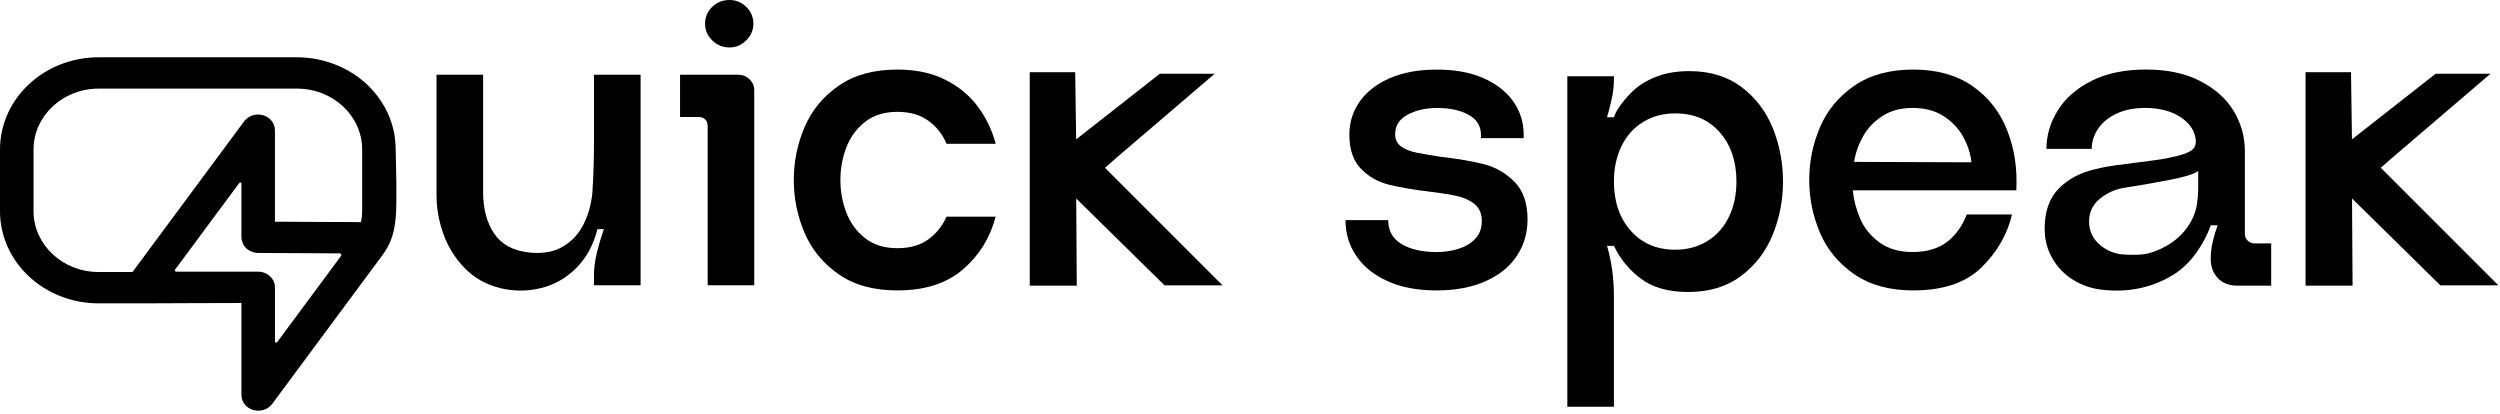
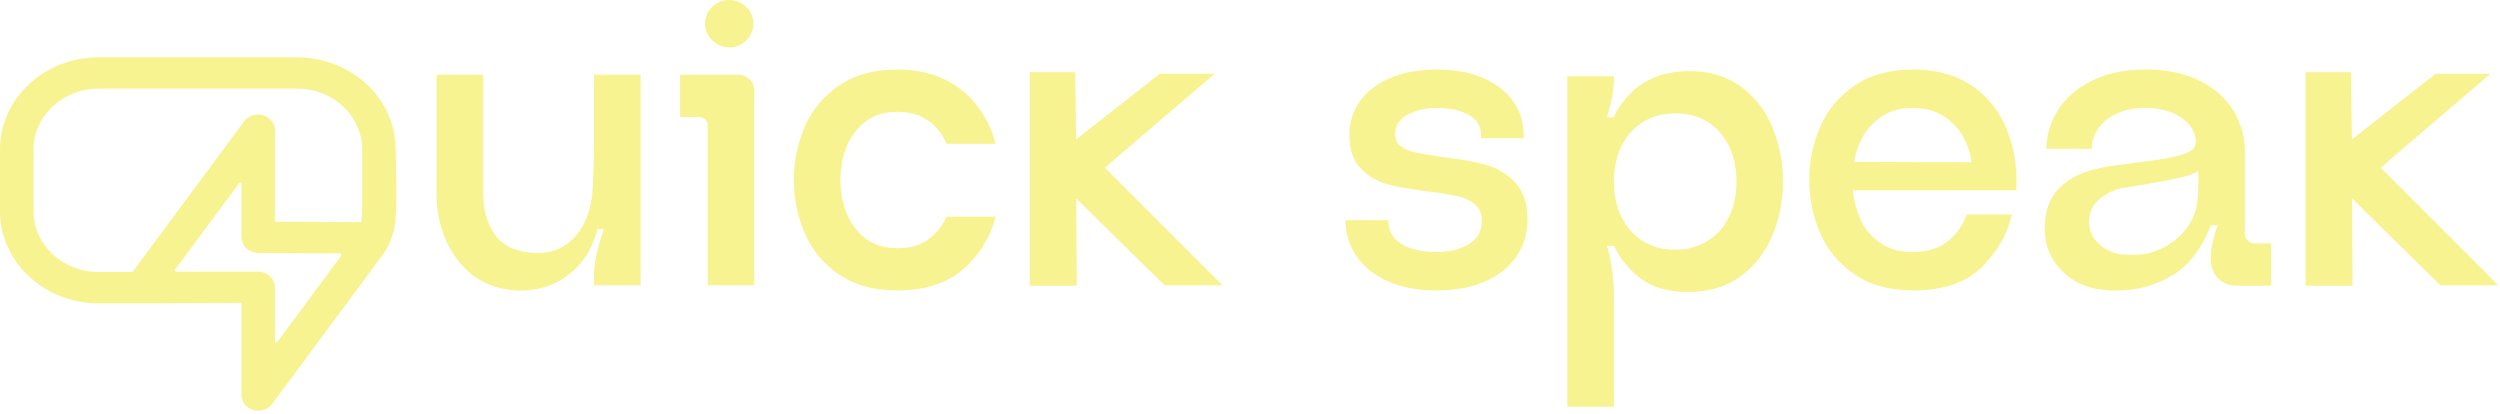
<svg xmlns="http://www.w3.org/2000/svg" width="871" height="144" viewBox="0 0 871 144" fill="none">
-   <path d="M425.927 99.411L384.973 58.456L389.341 54.634L423.197 25.692H404.085L374.931 48.545L374.597 25.146H358.762V99.531H375.144L374.952 69.153L405.723 99.411H425.927Z" fill="black" />
-   <path d="M870.421 99.411L829.467 58.456L833.835 54.634L867.691 25.692H848.579L819.425 48.545L819.092 25.146H803.256V99.531H819.638L819.447 69.153L850.217 99.411H870.421Z" fill="black" />
-   <path d="M152.083 68.121V26.036H168.317V66.914C168.317 72.724 169.595 77.535 172.151 81.341C174.706 85.152 178.736 87.353 184.251 87.954C188.762 88.456 192.568 87.855 195.675 86.152C198.782 84.448 201.212 81.996 202.965 78.785C204.718 75.58 205.843 71.872 206.345 67.662C206.744 61.65 206.946 55.589 206.946 49.478V26.03H223.18V99.377H206.946V95.62C206.946 93.316 207.295 90.733 208 87.883C208.699 85.027 209.501 82.346 210.402 79.839H208.147C206.744 85.349 204.286 89.859 200.781 93.365C197.27 96.871 193.19 99.203 188.533 100.355C183.875 101.507 179.189 101.529 174.482 100.431C169.47 99.23 165.287 96.898 161.934 93.442C158.576 89.985 156.097 86.026 154.497 81.57C152.891 77.114 152.094 72.626 152.094 68.121H152.083Z" fill="black" />
-   <path d="M262.781 31.595V99.378H246.547V43.767C246.547 42.866 246.246 42.139 245.646 41.588C245.045 41.036 244.341 40.764 243.543 40.764H236.931V26.036H257.222C258.724 26.036 260.024 26.56 261.132 27.614C262.235 28.668 262.787 29.995 262.787 31.595H262.781ZM254.213 16.529C256.414 16.529 258.347 15.705 260.002 14.05C261.656 12.396 262.481 10.468 262.481 8.262C262.481 6.056 261.656 4.003 260.002 2.403C258.347 0.803 256.42 0 254.213 0C251.811 0 249.779 0.803 248.125 2.403C246.47 4.008 245.646 5.963 245.646 8.262C245.646 10.561 246.47 12.396 248.125 14.05C249.779 15.705 251.805 16.529 254.213 16.529Z" fill="black" />
-   <path d="M329.755 75.482H346.89C344.985 82.799 341.2 88.91 335.543 93.819C329.88 98.728 322.241 101.185 312.625 101.185C304.407 101.185 297.597 99.307 292.186 95.55C286.774 91.793 282.815 86.982 280.315 81.123C277.808 75.264 276.558 69.126 276.558 62.71C276.558 56.294 277.808 50.161 280.315 44.297C282.815 38.437 286.774 33.627 292.186 29.87C297.597 26.113 304.407 24.234 312.625 24.234C319.139 24.234 324.748 25.436 329.46 27.844C334.167 30.247 337.951 33.403 340.807 37.312C343.663 41.222 345.694 45.482 346.896 50.09H329.76C328.455 46.885 326.38 44.231 323.524 42.123C320.668 40.021 317.037 38.967 312.63 38.967C308.224 38.967 304.385 40.119 301.436 42.424C298.482 44.728 296.298 47.682 294.9 51.292C293.496 54.901 292.797 58.707 292.797 62.715C292.797 66.723 293.496 70.529 294.9 74.139C296.303 77.748 298.482 80.703 301.436 83.007C304.39 85.311 308.125 86.463 312.63 86.463C317.135 86.463 320.647 85.437 323.453 83.384C326.255 81.331 328.362 78.698 329.766 75.493L329.755 75.482Z" fill="black" />
-   <path d="M532.191 76.536C532.191 81.145 530.962 85.328 528.511 89.084C526.053 92.841 522.422 95.801 517.617 97.953C512.811 100.104 507.094 101.185 500.481 101.185C493.868 101.185 488.178 100.109 483.422 97.953C478.661 95.801 475.029 92.869 472.528 89.161C470.022 85.453 468.771 81.298 468.771 76.689H483.652C483.652 80.397 485.202 83.176 488.31 85.033C491.417 86.889 495.523 87.812 500.634 87.812C503.239 87.812 505.745 87.435 508.148 86.687C510.551 85.934 512.505 84.76 514.007 83.154C515.509 81.554 516.262 79.496 516.262 76.995C516.262 74.494 515.46 72.561 513.86 71.206C512.254 69.852 510.25 68.902 507.848 68.35C505.445 67.799 502.185 67.275 498.079 66.772C492.268 66.073 487.485 65.243 483.723 64.293C479.966 63.343 476.755 61.492 474.101 58.734C471.447 55.982 470.12 52.045 470.12 46.934C470.12 42.626 471.322 38.77 473.73 35.363C476.132 31.956 479.616 29.253 484.176 27.248C488.735 25.244 494.218 24.245 500.634 24.245C507.05 24.245 512.358 25.25 516.869 27.248C521.379 29.253 524.836 31.961 527.238 35.363C529.641 38.77 530.848 42.631 530.848 46.934V48.135H515.968V46.934C515.968 43.931 514.542 41.626 511.686 40.021C508.831 38.421 505.199 37.618 500.792 37.618C496.784 37.618 493.328 38.394 490.423 39.95C487.518 41.506 486.065 43.783 486.065 46.786C486.065 48.589 486.742 49.992 488.097 50.997C489.451 52.001 491.253 52.728 493.508 53.175C495.763 53.623 498.494 54.104 501.699 54.601C507.913 55.305 513.046 56.179 517.103 57.233C521.161 58.287 524.694 60.34 527.697 63.392C530.7 66.45 532.207 70.83 532.207 76.541L532.191 76.536Z" fill="black" />
-   <path d="M617.601 81.816C615.198 87.676 611.512 92.465 606.554 96.172C601.596 99.88 595.458 101.731 588.141 101.731C581.326 101.731 575.865 100.202 571.759 97.15C567.647 94.092 564.491 90.264 562.29 85.65H559.887C561.487 91.159 562.29 97.024 562.29 103.233V141.708H546.056V26.582H562.29V27.636C562.29 29.842 562.039 32.097 561.536 34.402C561.034 36.706 560.483 38.863 559.882 40.862H562.285C562.487 40.261 562.787 39.562 563.186 38.759C564.786 36.155 566.664 33.823 568.821 31.77C570.972 29.717 573.708 28.04 577.012 26.735C580.321 25.436 584.176 24.78 588.583 24.78C595.796 24.78 601.858 26.637 606.767 30.339C611.676 34.047 615.307 38.83 617.666 44.695C620.02 50.554 621.199 56.747 621.199 63.256C621.199 69.765 619.998 75.957 617.59 81.816H617.601ZM599.187 46.12C595.327 41.714 590.145 39.508 583.63 39.508C579.42 39.508 575.69 40.512 572.436 42.511C569.181 44.515 566.675 47.322 564.922 50.926C563.169 54.535 562.29 58.642 562.29 63.25C562.29 70.267 564.245 75.979 568.149 80.386C572.059 84.798 577.214 86.999 583.63 86.999C587.84 86.999 591.57 85.999 594.83 83.995C598.084 81.991 600.591 79.184 602.344 75.58C604.096 71.971 604.976 67.865 604.976 63.256C604.976 56.244 603.043 50.532 599.187 46.12Z" fill="black" />
-   <path d="M648.07 76.159C649.474 79.419 651.702 82.171 654.76 84.427C657.818 86.682 661.695 87.807 666.407 87.807C671.12 87.807 675.297 86.633 678.355 84.274C681.413 81.92 683.69 78.737 685.192 74.729H700.973C699.367 81.642 695.834 87.779 690.379 93.142C684.919 98.504 676.979 101.185 666.56 101.185C658.342 101.185 651.505 99.307 646.045 95.55C640.584 91.793 636.598 86.982 634.097 81.123C631.59 75.264 630.34 69.126 630.34 62.71C630.34 56.294 631.59 50.161 634.097 44.297C636.598 38.437 640.584 33.627 646.045 29.87C651.505 26.113 658.342 24.234 666.56 24.234C674.778 24.234 681.637 26.14 687.152 29.946C692.662 33.758 696.697 38.863 699.253 45.274C701.808 51.685 702.884 58.702 702.485 66.314H645.526C645.826 69.623 646.678 72.905 648.081 76.159H648.07ZM655.885 40.387C652.98 42.243 650.724 44.597 649.119 47.453C647.513 50.309 646.465 53.29 645.963 56.397L686.841 56.545C686.541 53.541 685.585 50.587 683.985 47.677C682.379 44.772 680.102 42.369 677.148 40.463C674.194 38.563 670.612 37.607 666.402 37.607C662.192 37.607 658.784 38.536 655.879 40.387H655.885Z" fill="black" />
-   <path d="M791.259 99.531H779.535C776.63 99.531 774.348 98.657 772.699 96.899C771.044 95.146 770.219 92.918 770.219 90.21C770.219 88.107 770.471 86.027 770.973 83.974C771.475 81.92 772.027 80.091 772.628 78.486H770.225C769.122 81.691 767.467 84.847 765.267 87.954C763.061 91.061 760.505 93.568 757.6 95.468C753.788 97.871 749.731 99.525 745.428 100.426C741.12 101.327 736.609 101.48 731.902 100.88C728.495 100.476 725.289 99.351 722.281 97.5C719.277 95.648 716.869 93.169 715.067 90.062C713.265 86.955 712.364 83.499 712.364 79.692C712.364 73.68 713.991 69.022 717.251 65.713C720.506 62.404 724.738 60.154 729.953 58.948C732.356 58.347 734.911 57.872 737.62 57.522C740.323 57.173 742.829 56.845 745.133 56.545C749.24 56.043 752.445 55.595 754.755 55.191L756.71 54.737C759.817 54.137 762.067 53.361 763.476 52.406C764.879 51.456 765.327 49.878 764.83 47.672C764.426 45.771 763.426 44.04 761.826 42.484C760.221 40.933 758.195 39.732 755.738 38.874C753.281 38.023 750.501 37.597 747.394 37.597C743.583 37.597 740.279 38.252 737.472 39.552C734.665 40.857 732.514 42.609 731.012 44.81C729.511 47.016 728.757 49.37 728.757 51.876H712.976C712.976 47.169 714.303 42.686 716.957 38.427C719.61 34.167 723.542 30.738 728.757 28.133C733.966 25.529 740.279 24.224 747.694 24.224C755.11 24.224 761.269 25.551 766.479 28.204C771.688 30.858 775.593 34.342 778.203 38.651C780.808 42.959 782.113 47.666 782.113 52.777V81.636C782.113 82.439 782.435 83.165 783.09 83.815C783.74 84.471 784.515 84.793 785.422 84.793H791.281V99.52L791.259 99.531ZM760.751 61.58C758.244 62.235 754.941 62.907 750.829 63.611C747.618 64.212 744.063 64.812 740.159 65.413C736.953 65.915 734.097 67.193 731.591 69.246C729.085 71.3 727.834 73.932 727.834 77.137C727.834 80.14 728.888 82.674 730.99 84.727C733.093 86.78 735.648 88.058 738.657 88.561C741.862 88.861 744.62 88.861 746.924 88.561C749.229 88.26 751.834 87.31 754.739 85.705C757.742 84.001 760.172 81.85 762.028 79.239C763.88 76.635 765.01 73.932 765.409 71.125C765.709 69.225 765.862 67.166 765.862 64.965V59.554C764.961 60.258 763.257 60.93 760.751 61.585V61.58Z" fill="black" />
-   <path d="M103.506 19.959H34.358C15.383 19.959 0 34.337 0 52.073V73.571C0 91.307 15.383 105.691 34.358 105.691H50.178C50.178 105.652 84.115 105.57 84.115 105.57V137.591C84.115 140.011 85.77 142.124 88.238 142.845C90.706 143.549 93.376 142.686 94.845 140.704C97.57 137.029 100.295 133.349 103.02 129.674C108.59 122.154 114.165 114.635 119.735 107.116C124.267 101 128.799 94.884 133.332 88.768C137.646 82.947 138.028 76.886 138.093 70.027C138.137 65.806 138.093 61.591 137.968 57.37C137.853 53.531 138.006 49.479 137.192 45.706C135.975 40.059 133.102 34.768 128.958 30.503C122.482 23.836 113.144 19.964 103.511 19.964L103.506 19.959ZM11.686 73.571V52.073C11.686 40.387 21.859 30.875 34.358 30.875H103.506C116.011 30.875 126.178 40.382 126.178 52.073V73.571C126.178 74.876 126.036 76.149 125.791 77.388L95.79 77.241V45.395C95.79 42.975 94.135 40.868 91.667 40.141C89.199 39.437 86.529 40.3 85.055 42.282L46.164 94.769H34.353C21.848 94.769 11.68 85.262 11.68 73.571H11.686ZM118.817 89.167L96.565 119.2C96.331 119.517 95.796 119.364 95.796 118.976V100.143C95.796 97.106 93.163 94.644 89.914 94.644H61.405C61.011 94.644 60.782 94.229 61.006 93.928L83.383 63.731C83.607 63.425 84.115 63.578 84.115 63.944V81.243C84.115 81.374 84.11 81.735 84.104 82.057C84.072 87.851 89.494 88.118 89.723 88.129L118.315 88.271C118.807 88.271 119.096 88.79 118.817 89.167Z" fill="black" />
+   <path d="M425.927 99.411L384.973 58.456L389.341 54.634L423.197 25.692H404.085L374.931 48.545L374.597 25.146H358.762V99.531H375.144L374.952 69.153L405.723 99.411H425.927Z" fill="#f8f391" />
+   <path d="M870.421 99.411L829.467 58.456L833.835 54.634L867.691 25.692H848.579L819.425 48.545L819.092 25.146H803.256V99.531H819.638L819.447 69.153L850.217 99.411H870.421Z" fill="#f8f391" />
+   <path d="M152.083 68.121V26.036H168.317V66.914C168.317 72.724 169.595 77.535 172.151 81.341C174.706 85.152 178.736 87.353 184.251 87.954C188.762 88.456 192.568 87.855 195.675 86.152C198.782 84.448 201.212 81.996 202.965 78.785C204.718 75.58 205.843 71.872 206.345 67.662C206.744 61.65 206.946 55.589 206.946 49.478V26.03H223.18V99.377H206.946V95.62C206.946 93.316 207.295 90.733 208 87.883C208.699 85.027 209.501 82.346 210.402 79.839H208.147C206.744 85.349 204.286 89.859 200.781 93.365C197.27 96.871 193.19 99.203 188.533 100.355C183.875 101.507 179.189 101.529 174.482 100.431C169.47 99.23 165.287 96.898 161.934 93.442C158.576 89.985 156.097 86.026 154.497 81.57C152.891 77.114 152.094 72.626 152.094 68.121H152.083Z" fill="#f8f391" />
+   <path d="M262.781 31.595V99.378H246.547V43.767C246.547 42.866 246.246 42.139 245.646 41.588C245.045 41.036 244.341 40.764 243.543 40.764H236.931V26.036H257.222C258.724 26.036 260.024 26.56 261.132 27.614C262.235 28.668 262.787 29.995 262.787 31.595H262.781ZM254.213 16.529C256.414 16.529 258.347 15.705 260.002 14.05C261.656 12.396 262.481 10.468 262.481 8.262C262.481 6.056 261.656 4.003 260.002 2.403C258.347 0.803 256.42 0 254.213 0C251.811 0 249.779 0.803 248.125 2.403C246.47 4.008 245.646 5.963 245.646 8.262C245.646 10.561 246.47 12.396 248.125 14.05C249.779 15.705 251.805 16.529 254.213 16.529Z" fill="#f8f391" />
+   <path d="M329.755 75.482H346.89C344.985 82.799 341.2 88.91 335.543 93.819C329.88 98.728 322.241 101.185 312.625 101.185C304.407 101.185 297.597 99.307 292.186 95.55C286.774 91.793 282.815 86.982 280.315 81.123C277.808 75.264 276.558 69.126 276.558 62.71C276.558 56.294 277.808 50.161 280.315 44.297C282.815 38.437 286.774 33.627 292.186 29.87C297.597 26.113 304.407 24.234 312.625 24.234C319.139 24.234 324.748 25.436 329.46 27.844C334.167 30.247 337.951 33.403 340.807 37.312C343.663 41.222 345.694 45.482 346.896 50.09H329.76C328.455 46.885 326.38 44.231 323.524 42.123C320.668 40.021 317.037 38.967 312.63 38.967C308.224 38.967 304.385 40.119 301.436 42.424C298.482 44.728 296.298 47.682 294.9 51.292C293.496 54.901 292.797 58.707 292.797 62.715C292.797 66.723 293.496 70.529 294.9 74.139C296.303 77.748 298.482 80.703 301.436 83.007C304.39 85.311 308.125 86.463 312.63 86.463C317.135 86.463 320.647 85.437 323.453 83.384C326.255 81.331 328.362 78.698 329.766 75.493L329.755 75.482Z" fill="#f8f391" />
+   <path d="M532.191 76.536C532.191 81.145 530.962 85.328 528.511 89.084C526.053 92.841 522.422 95.801 517.617 97.953C512.811 100.104 507.094 101.185 500.481 101.185C493.868 101.185 488.178 100.109 483.422 97.953C478.661 95.801 475.029 92.869 472.528 89.161C470.022 85.453 468.771 81.298 468.771 76.689H483.652C483.652 80.397 485.202 83.176 488.31 85.033C491.417 86.889 495.523 87.812 500.634 87.812C503.239 87.812 505.745 87.435 508.148 86.687C510.551 85.934 512.505 84.76 514.007 83.154C515.509 81.554 516.262 79.496 516.262 76.995C516.262 74.494 515.46 72.561 513.86 71.206C512.254 69.852 510.25 68.902 507.848 68.35C505.445 67.799 502.185 67.275 498.079 66.772C492.268 66.073 487.485 65.243 483.723 64.293C479.966 63.343 476.755 61.492 474.101 58.734C471.447 55.982 470.12 52.045 470.12 46.934C470.12 42.626 471.322 38.77 473.73 35.363C476.132 31.956 479.616 29.253 484.176 27.248C488.735 25.244 494.218 24.245 500.634 24.245C507.05 24.245 512.358 25.25 516.869 27.248C521.379 29.253 524.836 31.961 527.238 35.363C529.641 38.77 530.848 42.631 530.848 46.934V48.135H515.968V46.934C515.968 43.931 514.542 41.626 511.686 40.021C508.831 38.421 505.199 37.618 500.792 37.618C496.784 37.618 493.328 38.394 490.423 39.95C487.518 41.506 486.065 43.783 486.065 46.786C486.065 48.589 486.742 49.992 488.097 50.997C489.451 52.001 491.253 52.728 493.508 53.175C495.763 53.623 498.494 54.104 501.699 54.601C507.913 55.305 513.046 56.179 517.103 57.233C521.161 58.287 524.694 60.34 527.697 63.392C530.7 66.45 532.207 70.83 532.207 76.541L532.191 76.536Z" fill="#f8f391" />
+   <path d="M617.601 81.816C615.198 87.676 611.512 92.465 606.554 96.172C601.596 99.88 595.458 101.731 588.141 101.731C581.326 101.731 575.865 100.202 571.759 97.15C567.647 94.092 564.491 90.264 562.29 85.65H559.887C561.487 91.159 562.29 97.024 562.29 103.233V141.708H546.056V26.582H562.29V27.636C562.29 29.842 562.039 32.097 561.536 34.402C561.034 36.706 560.483 38.863 559.882 40.862H562.285C562.487 40.261 562.787 39.562 563.186 38.759C564.786 36.155 566.664 33.823 568.821 31.77C570.972 29.717 573.708 28.04 577.012 26.735C580.321 25.436 584.176 24.78 588.583 24.78C595.796 24.78 601.858 26.637 606.767 30.339C611.676 34.047 615.307 38.83 617.666 44.695C620.02 50.554 621.199 56.747 621.199 63.256C621.199 69.765 619.998 75.957 617.59 81.816H617.601ZM599.187 46.12C595.327 41.714 590.145 39.508 583.63 39.508C579.42 39.508 575.69 40.512 572.436 42.511C569.181 44.515 566.675 47.322 564.922 50.926C563.169 54.535 562.29 58.642 562.29 63.25C562.29 70.267 564.245 75.979 568.149 80.386C572.059 84.798 577.214 86.999 583.63 86.999C587.84 86.999 591.57 85.999 594.83 83.995C598.084 81.991 600.591 79.184 602.344 75.58C604.096 71.971 604.976 67.865 604.976 63.256C604.976 56.244 603.043 50.532 599.187 46.12Z" fill="#f8f391" />
+   <path d="M648.07 76.159C649.474 79.419 651.702 82.171 654.76 84.427C657.818 86.682 661.695 87.807 666.407 87.807C671.12 87.807 675.297 86.633 678.355 84.274C681.413 81.92 683.69 78.737 685.192 74.729H700.973C699.367 81.642 695.834 87.779 690.379 93.142C684.919 98.504 676.979 101.185 666.56 101.185C658.342 101.185 651.505 99.307 646.045 95.55C640.584 91.793 636.598 86.982 634.097 81.123C631.59 75.264 630.34 69.126 630.34 62.71C630.34 56.294 631.59 50.161 634.097 44.297C636.598 38.437 640.584 33.627 646.045 29.87C651.505 26.113 658.342 24.234 666.56 24.234C674.778 24.234 681.637 26.14 687.152 29.946C692.662 33.758 696.697 38.863 699.253 45.274C701.808 51.685 702.884 58.702 702.485 66.314H645.526C645.826 69.623 646.678 72.905 648.081 76.159H648.07ZM655.885 40.387C652.98 42.243 650.724 44.597 649.119 47.453C647.513 50.309 646.465 53.29 645.963 56.397L686.841 56.545C686.541 53.541 685.585 50.587 683.985 47.677C682.379 44.772 680.102 42.369 677.148 40.463C674.194 38.563 670.612 37.607 666.402 37.607C662.192 37.607 658.784 38.536 655.879 40.387H655.885Z" fill="#f8f391" />
+   <path d="M791.259 99.531H779.535C776.63 99.531 774.348 98.657 772.699 96.899C771.044 95.146 770.219 92.918 770.219 90.21C770.219 88.107 770.471 86.027 770.973 83.974C771.475 81.92 772.027 80.091 772.628 78.486H770.225C769.122 81.691 767.467 84.847 765.267 87.954C763.061 91.061 760.505 93.568 757.6 95.468C753.788 97.871 749.731 99.525 745.428 100.426C741.12 101.327 736.609 101.48 731.902 100.88C728.495 100.476 725.289 99.351 722.281 97.5C719.277 95.648 716.869 93.169 715.067 90.062C713.265 86.955 712.364 83.499 712.364 79.692C712.364 73.68 713.991 69.022 717.251 65.713C720.506 62.404 724.738 60.154 729.953 58.948C732.356 58.347 734.911 57.872 737.62 57.522C740.323 57.173 742.829 56.845 745.133 56.545C749.24 56.043 752.445 55.595 754.755 55.191L756.71 54.737C759.817 54.137 762.067 53.361 763.476 52.406C764.879 51.456 765.327 49.878 764.83 47.672C764.426 45.771 763.426 44.04 761.826 42.484C760.221 40.933 758.195 39.732 755.738 38.874C753.281 38.023 750.501 37.597 747.394 37.597C743.583 37.597 740.279 38.252 737.472 39.552C734.665 40.857 732.514 42.609 731.012 44.81C729.511 47.016 728.757 49.37 728.757 51.876H712.976C712.976 47.169 714.303 42.686 716.957 38.427C719.61 34.167 723.542 30.738 728.757 28.133C733.966 25.529 740.279 24.224 747.694 24.224C755.11 24.224 761.269 25.551 766.479 28.204C771.688 30.858 775.593 34.342 778.203 38.651C780.808 42.959 782.113 47.666 782.113 52.777V81.636C782.113 82.439 782.435 83.165 783.09 83.815C783.74 84.471 784.515 84.793 785.422 84.793H791.281V99.52L791.259 99.531ZM760.751 61.58C758.244 62.235 754.941 62.907 750.829 63.611C747.618 64.212 744.063 64.812 740.159 65.413C736.953 65.915 734.097 67.193 731.591 69.246C729.085 71.3 727.834 73.932 727.834 77.137C727.834 80.14 728.888 82.674 730.99 84.727C733.093 86.78 735.648 88.058 738.657 88.561C741.862 88.861 744.62 88.861 746.924 88.561C749.229 88.26 751.834 87.31 754.739 85.705C757.742 84.001 760.172 81.85 762.028 79.239C763.88 76.635 765.01 73.932 765.409 71.125C765.709 69.225 765.862 67.166 765.862 64.965V59.554C764.961 60.258 763.257 60.93 760.751 61.585V61.58Z" fill="#f8f391" />
+   <path d="M103.506 19.959H34.358C15.383 19.959 0 34.337 0 52.073V73.571C0 91.307 15.383 105.691 34.358 105.691H50.178C50.178 105.652 84.115 105.57 84.115 105.57V137.591C84.115 140.011 85.77 142.124 88.238 142.845C90.706 143.549 93.376 142.686 94.845 140.704C97.57 137.029 100.295 133.349 103.02 129.674C108.59 122.154 114.165 114.635 119.735 107.116C124.267 101 128.799 94.884 133.332 88.768C137.646 82.947 138.028 76.886 138.093 70.027C138.137 65.806 138.093 61.591 137.968 57.37C137.853 53.531 138.006 49.479 137.192 45.706C135.975 40.059 133.102 34.768 128.958 30.503C122.482 23.836 113.144 19.964 103.511 19.964L103.506 19.959ZM11.686 73.571V52.073C11.686 40.387 21.859 30.875 34.358 30.875H103.506C116.011 30.875 126.178 40.382 126.178 52.073V73.571C126.178 74.876 126.036 76.149 125.791 77.388L95.79 77.241V45.395C95.79 42.975 94.135 40.868 91.667 40.141C89.199 39.437 86.529 40.3 85.055 42.282L46.164 94.769H34.353C21.848 94.769 11.68 85.262 11.68 73.571H11.686ZM118.817 89.167L96.565 119.2C96.331 119.517 95.796 119.364 95.796 118.976V100.143C95.796 97.106 93.163 94.644 89.914 94.644H61.405C61.011 94.644 60.782 94.229 61.006 93.928L83.383 63.731C83.607 63.425 84.115 63.578 84.115 63.944V81.243C84.115 81.374 84.11 81.735 84.104 82.057C84.072 87.851 89.494 88.118 89.723 88.129L118.315 88.271C118.807 88.271 119.096 88.79 118.817 89.167Z" fill="#f8f391" />
</svg>
